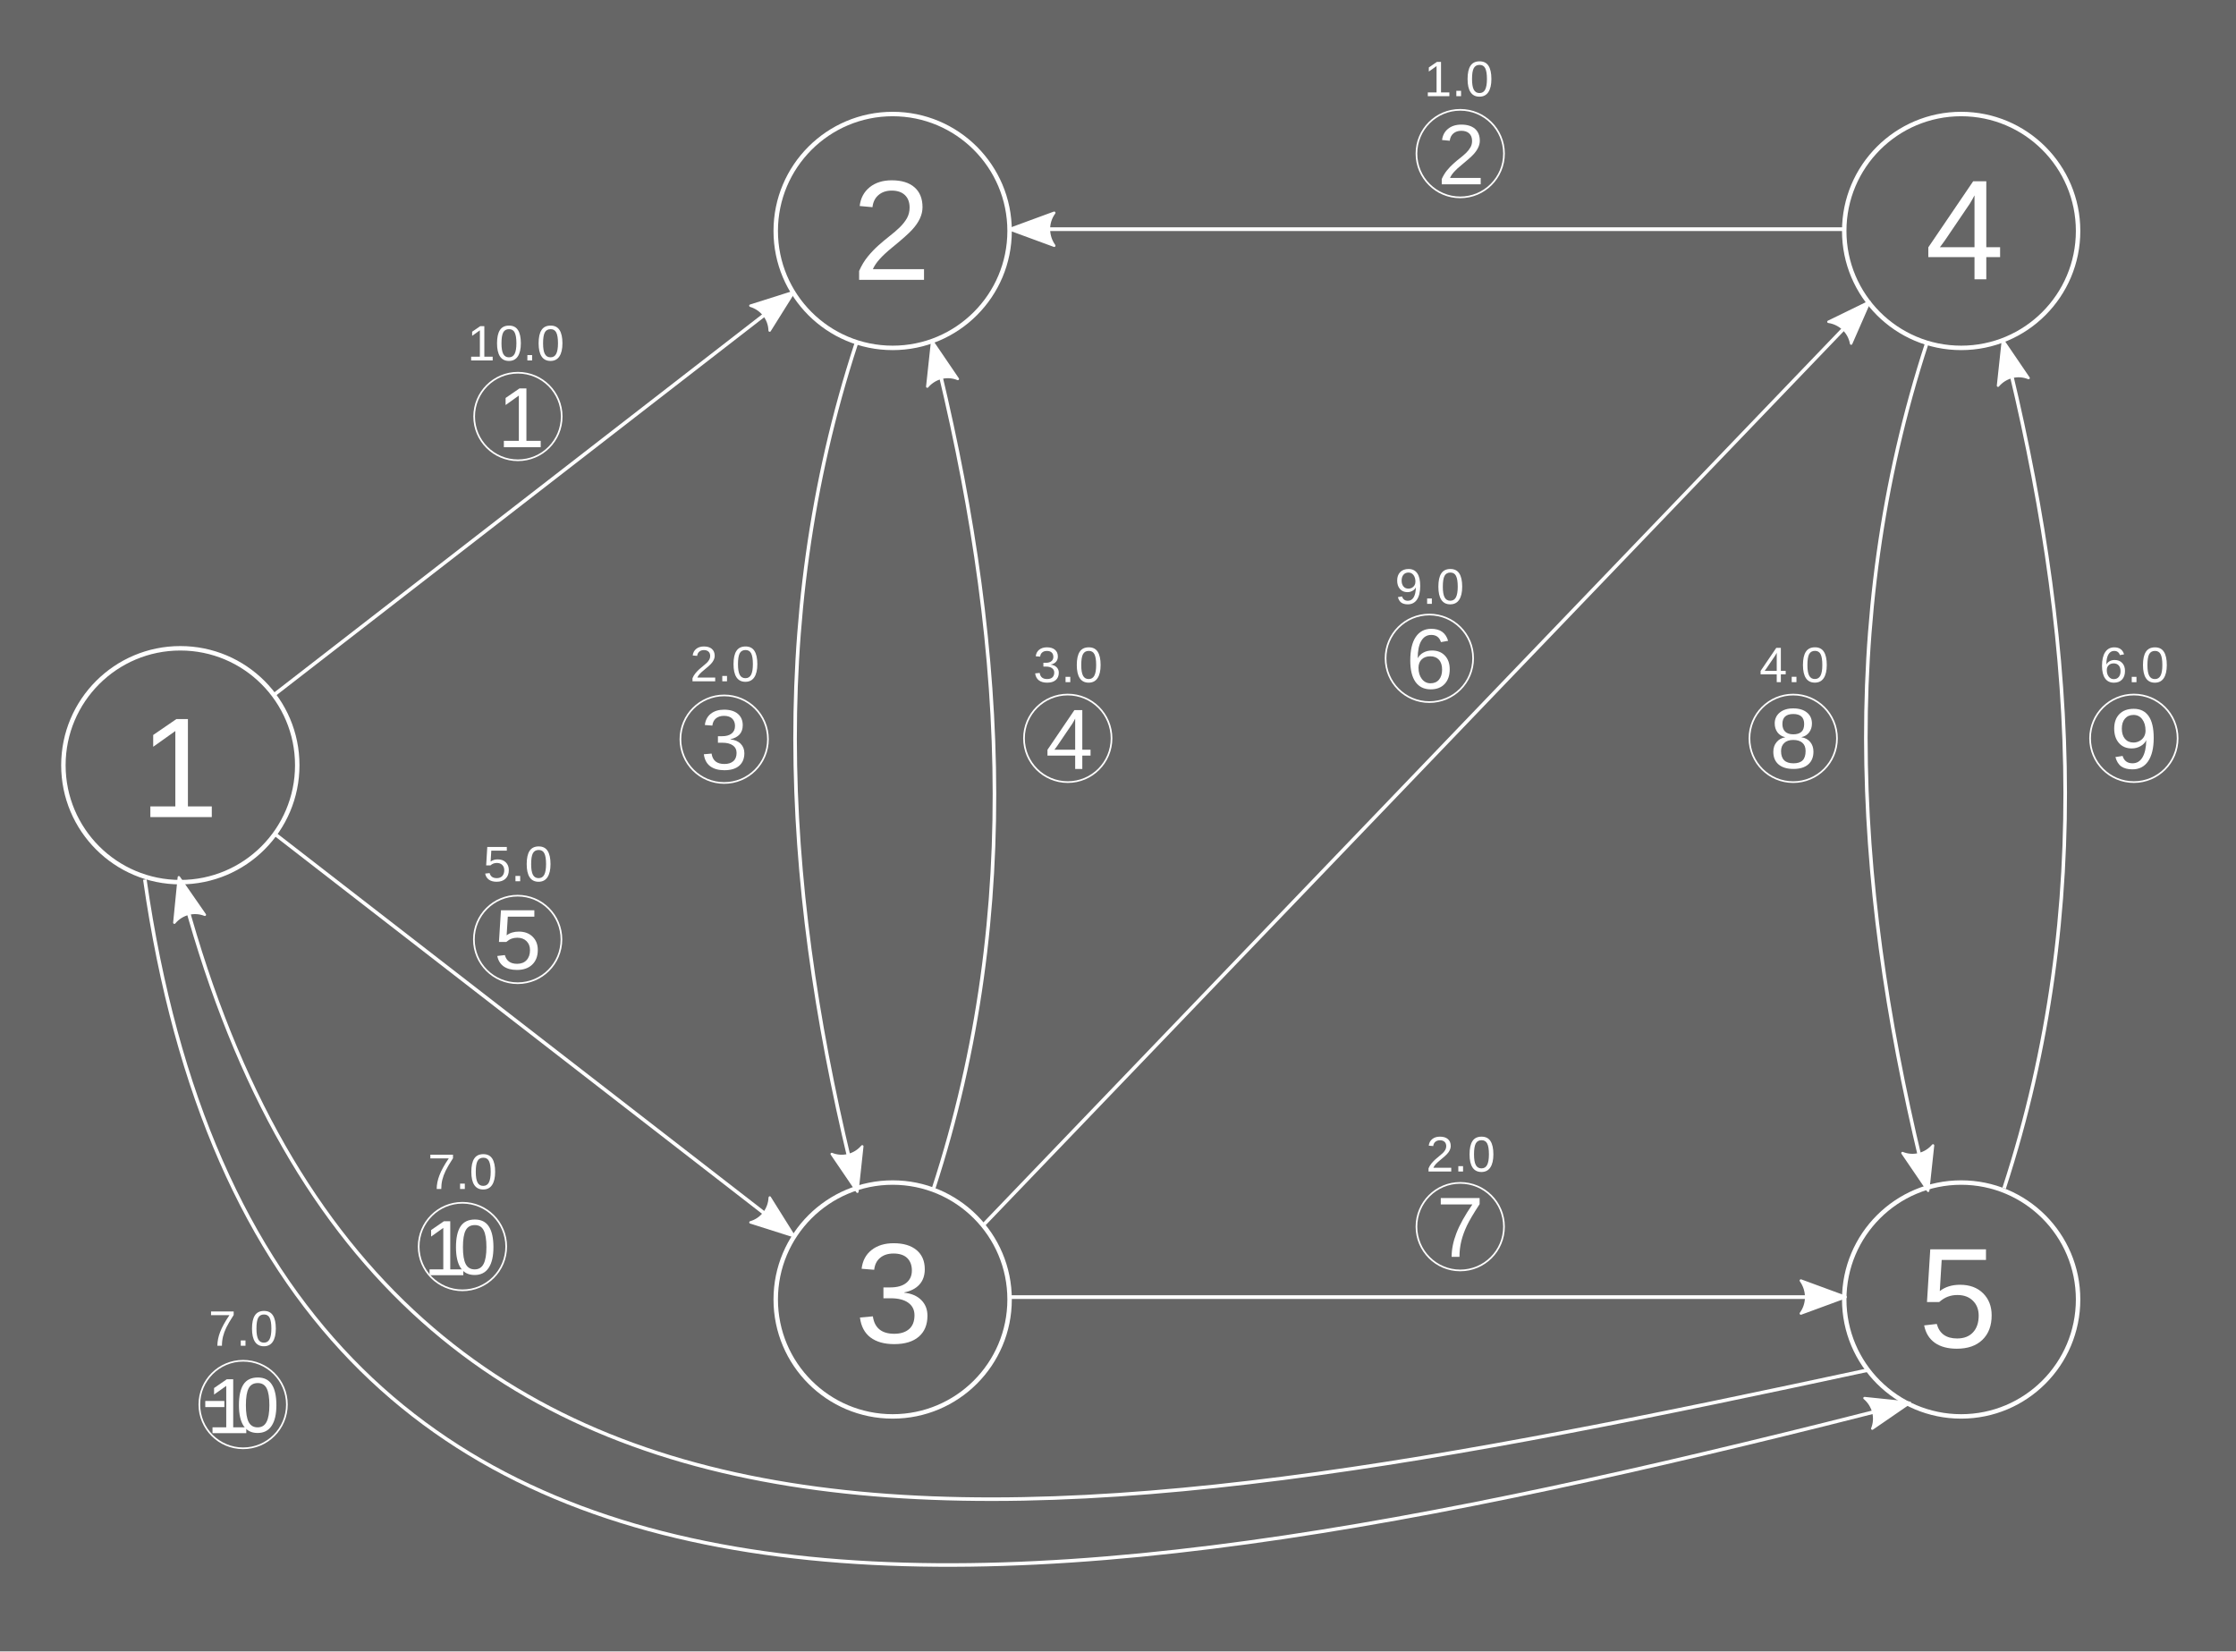
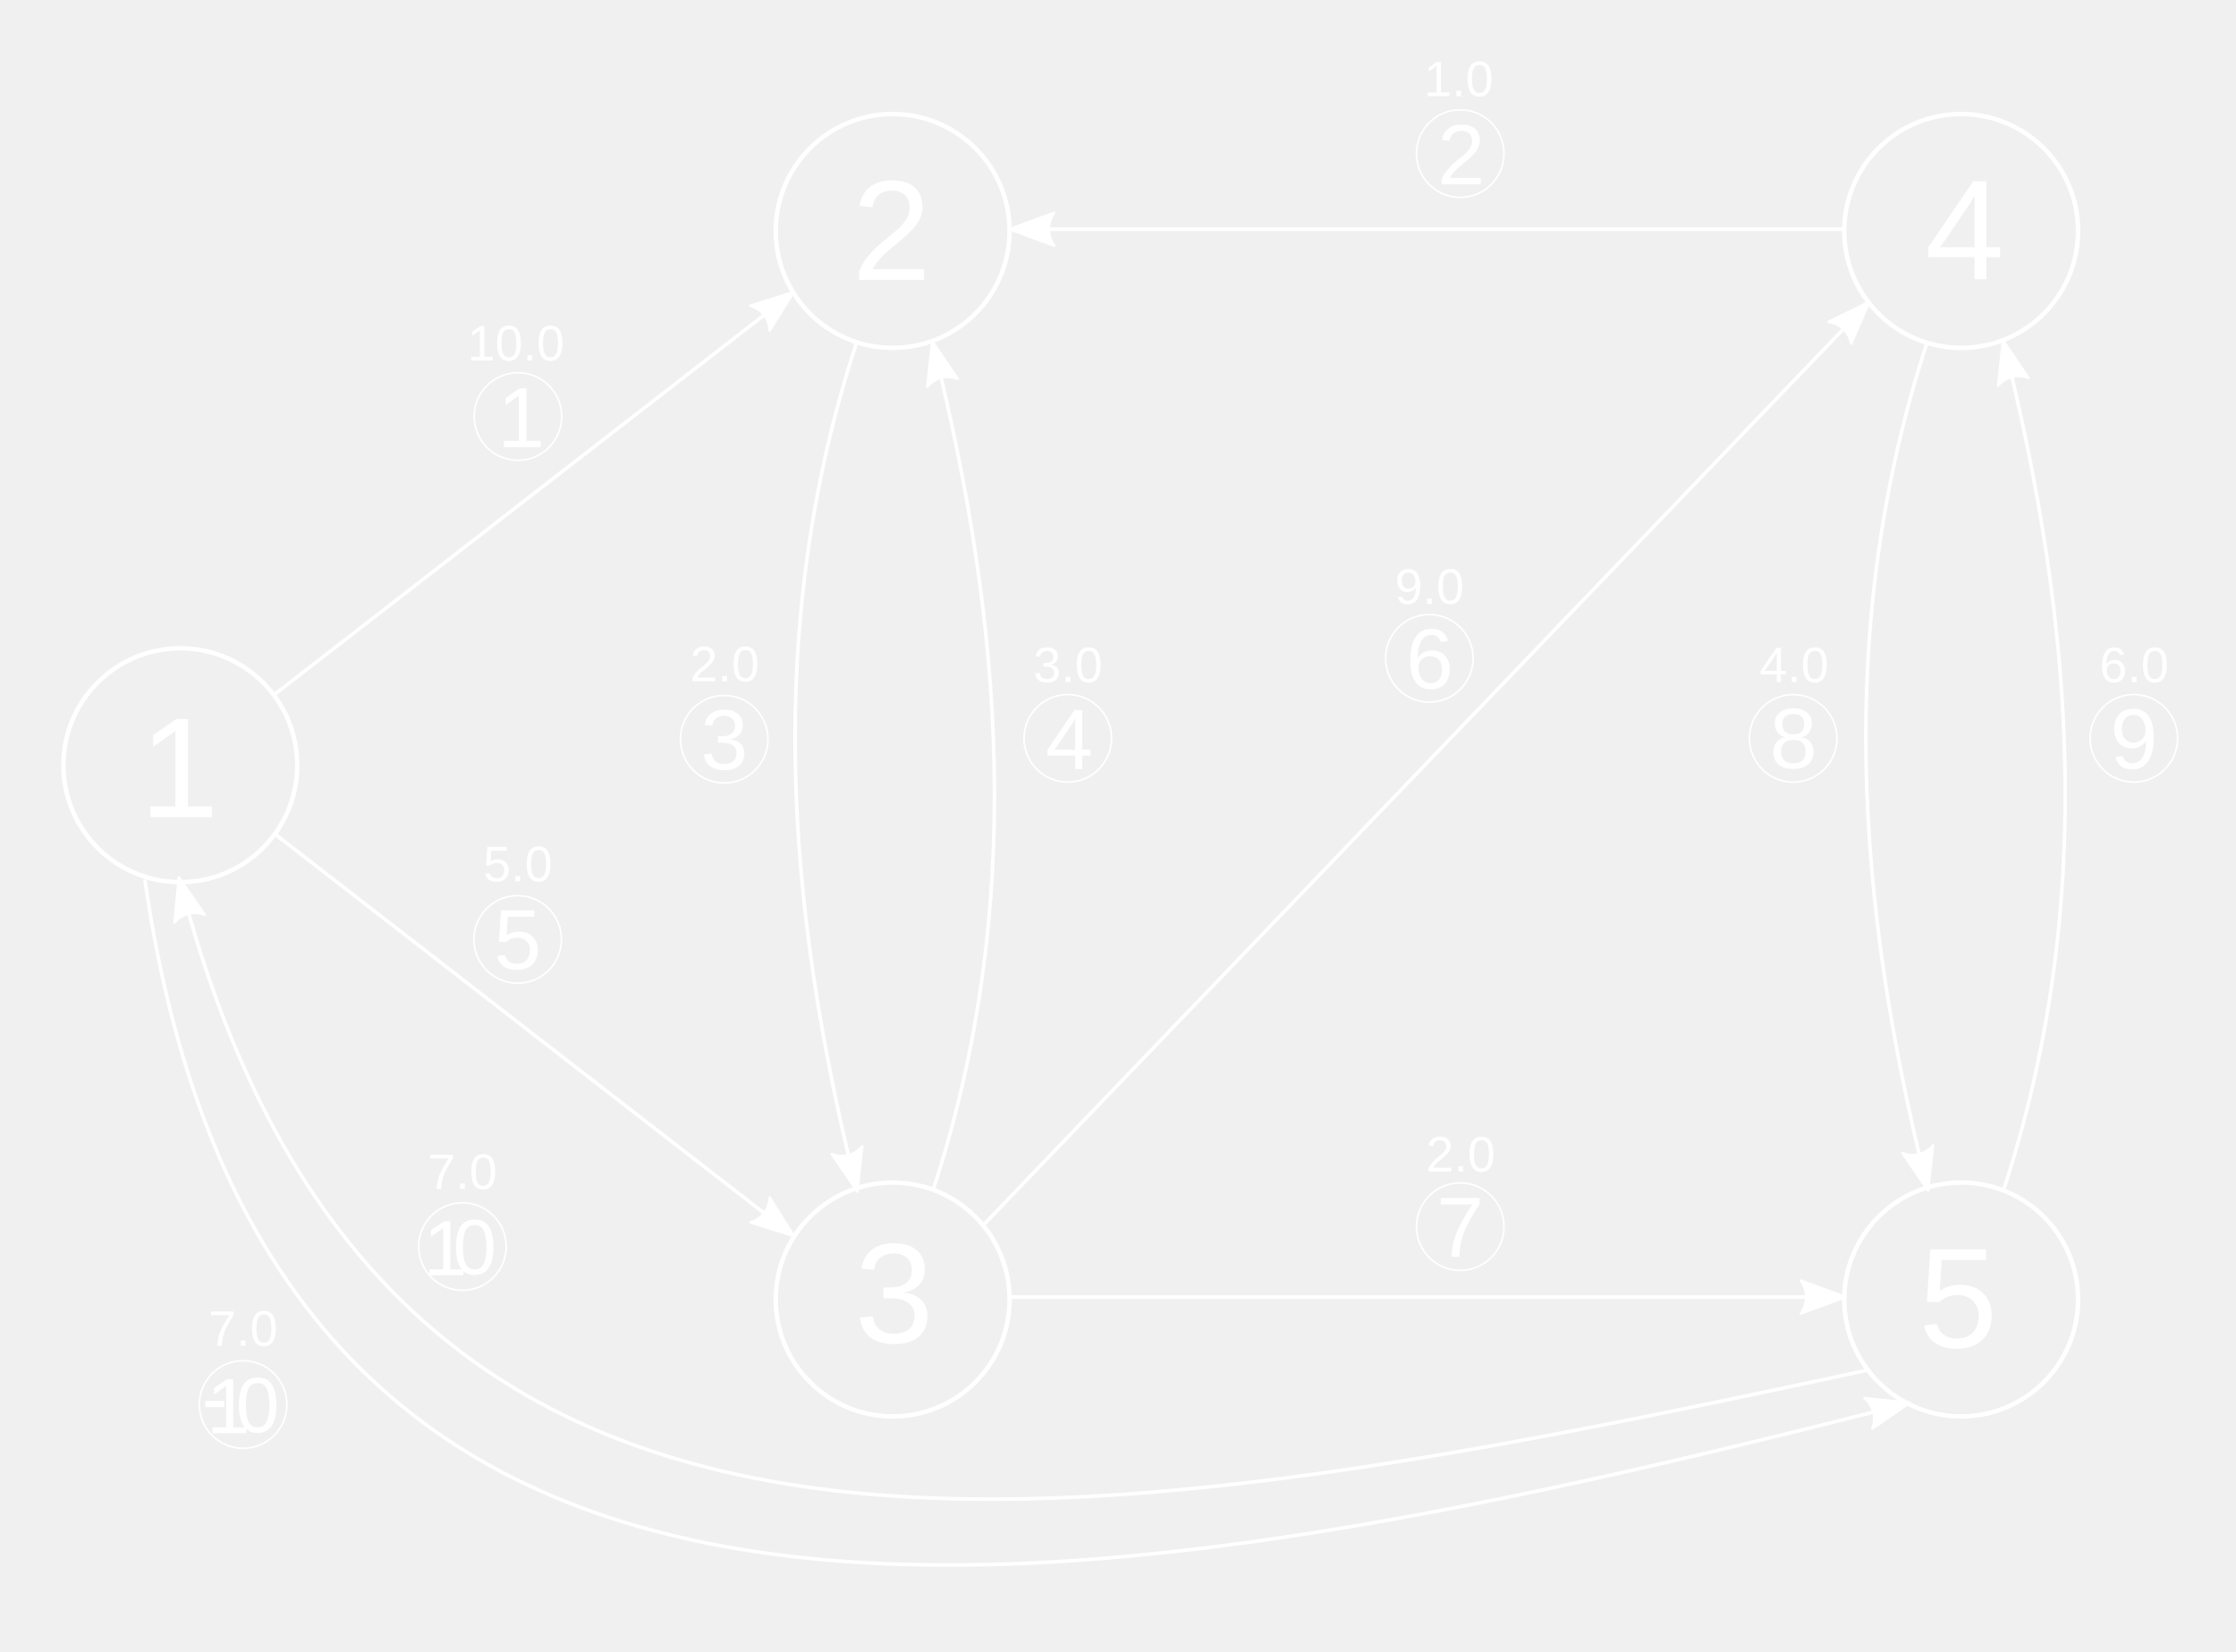
<svg xmlns="http://www.w3.org/2000/svg" width="627.795" height="463.63" id="svg2" version="1.1">
  <defs id="defs4">
    <marker style="overflow:visible" id="Arrow2Lstart" refX="0" refY="0" orient="auto">
      <path transform="matrix(1.1,0,0,1.1,1.1,0)" d="M 8.719,4.034 -2.207,0.016 8.719,-4.002 c -1.745,2.372 -1.735,5.617 -6e-7,8.035 z" style="fill-rule:evenodd;stroke-width:0.625;stroke-linejoin:round" id="path3904" />
    </marker>
    <marker style="overflow:visible" id="Arrow2Lend" refX="0" refY="0" orient="auto">
      <path transform="matrix(-1.1,0,0,-1.1,-1.1,0)" d="M 8.719,4.034 -2.207,0.016 8.719,-4.002 c -1.745,2.372 -1.735,5.617 -6e-7,8.035 z" style="fill-rule:evenodd;stroke-width:0.625;stroke-linejoin:round" id="path3907" />
    </marker>
    <marker style="overflow:visible" id="Arrow2Lend-5" refX="0" refY="0" orient="auto">
      <path transform="matrix(-1.1,0,0,-1.1,-1.1,0)" d="M 8.719,4.034 -2.207,0.016 8.719,-4.002 c -1.745,2.372 -1.735,5.617 -6e-7,8.035 z" style="fill-rule:evenodd;stroke-width:0.625;stroke-linejoin:round" id="path3907-7" />
    </marker>
    <marker style="overflow:visible" id="Arrow2Lend-5-9" refX="0" refY="0" orient="auto">
      <path transform="matrix(-1.1,0,0,-1.1,-1.1,0)" d="M 8.719,4.034 -2.207,0.016 8.719,-4.002 c -1.745,2.372 -1.735,5.617 -6e-7,8.035 z" style="fill-rule:evenodd;stroke-width:0.625;stroke-linejoin:round" id="path3907-7-1" />
    </marker>
    <marker style="overflow:visible" id="Arrow2Lend-5-9-6" refX="0" refY="0" orient="auto">
      <path transform="matrix(-1.1,0,0,-1.1,-1.1,0)" d="M 8.719,4.034 -2.207,0.016 8.719,-4.002 c -1.745,2.372 -1.735,5.617 -6e-7,8.035 z" style="fill-rule:evenodd;stroke-width:0.625;stroke-linejoin:round" id="path3907-7-1-2" />
    </marker>
    <marker style="overflow:visible" id="Arrow2Lend-5-9-6-4" refX="0" refY="0" orient="auto">
      <path transform="matrix(-1.1,0,0,-1.1,-1.1,0)" d="M 8.719,4.034 -2.207,0.016 8.719,-4.002 c -1.745,2.372 -1.735,5.617 -6e-7,8.035 z" style="fill-rule:evenodd;stroke-width:0.625;stroke-linejoin:round" id="path3907-7-1-2-7" />
    </marker>
    <marker style="overflow:visible" id="Arrow2Lend-5-9-6-5" refX="0" refY="0" orient="auto">
      <path transform="matrix(-1.1,0,0,-1.1,-1.1,0)" d="M 8.719,4.034 -2.207,0.016 8.719,-4.002 c -1.745,2.372 -1.735,5.617 -6e-7,8.035 z" style="fill-rule:evenodd;stroke-width:0.625;stroke-linejoin:round" id="path3907-7-1-2-6" />
    </marker>
    <marker style="overflow:visible" id="marker5262" refX="0" refY="0" orient="auto">
      <path transform="matrix(-1.1,0,0,-1.1,-1.1,0)" d="M 8.719,4.034 -2.207,0.016 8.719,-4.002 c -1.745,2.372 -1.735,5.617 -6e-7,8.035 z" style="fill-rule:evenodd;stroke-width:0.625;stroke-linejoin:round" id="path5264" />
    </marker>
    <marker style="overflow:visible" id="marker5262-2" refX="0" refY="0" orient="auto">
      <path transform="matrix(-1.1,0,0,-1.1,-1.1,0)" d="M 8.719,4.034 -2.207,0.016 8.719,-4.002 c -1.745,2.372 -1.735,5.617 -6e-7,8.035 z" style="fill-rule:evenodd;stroke-width:0.625;stroke-linejoin:round" id="path5264-6" />
    </marker>
    <marker style="overflow:visible" id="marker5262R" refX="0" refY="0" orient="auto">
      <path transform="matrix(-1.1,0,0,-1.1,-1.1,0)" d="M 8.719,4.034 -2.207,0.016 8.719,-4.002 c -1.745,2.372 -1.735,5.617 -6e-7,8.035 z" style="stroke-linejoin:round;stroke:#ffffff;stroke-width:0.625;fill:#ffffff;fill-rule:evenodd" id="path6868" />
    </marker>
    <marker style="overflow:visible" id="Arrow2Lend-5-9-6M" refX="0" refY="0" orient="auto">
      <path transform="matrix(-1.1,0,0,-1.1,-1.1,0)" d="M 8.719,4.034 -2.207,0.016 8.719,-4.002 c -1.745,2.372 -1.735,5.617 -6e-7,8.035 z" style="stroke-linejoin:round;stroke:#ffffff;stroke-width:0.625;fill:#ffffff;fill-rule:evenodd" id="path6871" />
    </marker>
    <marker style="overflow:visible" id="Arrow2Lend-5c" refX="0" refY="0" orient="auto">
      <path transform="matrix(-1.1,0,0,-1.1,-1.1,0)" d="M 8.719,4.034 -2.207,0.016 8.719,-4.002 c -1.745,2.372 -1.735,5.617 -6e-7,8.035 z" style="stroke-linejoin:round;stroke:#ffffff;stroke-width:0.625;fill:#ffffff;fill-rule:evenodd" id="path6874" />
    </marker>
    <marker style="overflow:visible" id="Arrow2Lend-5-9-62" refX="0" refY="0" orient="auto">
      <path transform="matrix(-1.1,0,0,-1.1,-1.1,0)" d="M 8.719,4.034 -2.207,0.016 8.719,-4.002 c -1.745,2.372 -1.735,5.617 -6e-7,8.035 z" style="stroke-linejoin:round;stroke:#ffffff;stroke-width:0.625;fill:#ffffff;fill-rule:evenodd" id="path6877" />
    </marker>
    <marker style="overflow:visible" id="Arrow2Lendg" refX="0" refY="0" orient="auto">
      <path transform="matrix(-1.1,0,0,-1.1,-1.1,0)" d="M 8.719,4.034 -2.207,0.016 8.719,-4.002 c -1.745,2.372 -1.735,5.617 -6e-7,8.035 z" style="stroke-linejoin:round;stroke:#ffffff;stroke-width:0.625;fill:#ffffff;fill-rule:evenodd" id="path6880" />
    </marker>
    <marker style="overflow:visible" id="Arrow2Lstarth" refX="0" refY="0" orient="auto">
      <path transform="matrix(1.1,0,0,1.1,1.1,0)" d="M 8.719,4.034 -2.207,0.016 8.719,-4.002 c -1.745,2.372 -1.735,5.617 -6e-7,8.035 z" style="stroke-linejoin:round;stroke:#ffffff;stroke-width:0.625;fill:#ffffff;fill-rule:evenodd" id="path6883" />
    </marker>
    <marker style="overflow:visible" id="Arrow2LendF" refX="0" refY="0" orient="auto">
      <path transform="matrix(-1.1,0,0,-1.1,-1.1,0)" d="M 8.719,4.034 -2.207,0.016 8.719,-4.002 c -1.745,2.372 -1.735,5.617 -6e-7,8.035 z" style="stroke-linejoin:round;stroke:#ffffff;stroke-width:0.625;fill:#ffffff;fill-rule:evenodd" id="path6886" />
    </marker>
    <marker style="overflow:visible" id="marker52626" refX="0" refY="0" orient="auto">
      <path transform="matrix(-1.1,0,0,-1.1,-1.1,0)" d="M 8.719,4.034 -2.207,0.016 8.719,-4.002 c -1.745,2.372 -1.735,5.617 -6e-7,8.035 z" style="stroke-linejoin:round;stroke:#ffffff;stroke-width:0.625;fill:#ffffff;fill-rule:evenodd" id="path6889" />
    </marker>
    <marker style="overflow:visible" id="Arrow2Lend-5-9-6x" refX="0" refY="0" orient="auto">
      <path transform="matrix(-1.1,0,0,-1.1,-1.1,0)" d="M 8.719,4.034 -2.207,0.016 8.719,-4.002 c -1.745,2.372 -1.735,5.617 -6e-7,8.035 z" style="stroke-linejoin:round;stroke:#ffffff;stroke-width:0.625;fill:#ffffff;fill-rule:evenodd" id="path6892" />
    </marker>
    <marker style="overflow:visible" id="Arrow2Lend-5u" refX="0" refY="0" orient="auto">
      <path transform="matrix(-1.1,0,0,-1.1,-1.1,0)" d="M 8.719,4.034 -2.207,0.016 8.719,-4.002 c -1.745,2.372 -1.735,5.617 -6e-7,8.035 z" style="stroke-linejoin:round;stroke:#ffffff;stroke-width:0.625;fill:#ffffff;fill-rule:evenodd" id="path6895" />
    </marker>
    <marker style="overflow:visible" id="Arrow2Lend-5-9-6c" refX="0" refY="0" orient="auto">
      <path transform="matrix(-1.1,0,0,-1.1,-1.1,0)" d="M 8.719,4.034 -2.207,0.016 8.719,-4.002 c -1.745,2.372 -1.735,5.617 -6e-7,8.035 z" style="stroke-linejoin:round;stroke:#ffffff;stroke-width:0.625;fill:#ffffff;fill-rule:evenodd" id="path6898" />
    </marker>
  </defs>
-   <g style="display:inline" transform="translate(17.1726,31.39504)" id="layer5">
-     <rect y="-31.395" x="-17.173" height="463.63" width="627.795" id="rect5143" style="opacity:0.8;fill:#444444;fill-opacity:1;stroke:none" />
-   </g>
  <g style="display:inline" id="layer7">
    <text id="text5875-1-08" y="169.53" x="391.626" style="font-size:14px;font-style:normal;font-variant:normal;font-weight:normal;font-stretch:normal;line-height:125%;letter-spacing:0px;word-spacing:0px;fill:#ffffff;fill-opacity:1;stroke:none;font-family:Arial;-inkscape-font-specification:Arial" xml:space="preserve">
      <tspan y="169.53" x="391.626" id="tspan5877-2-0">9.0</tspan>
    </text>
    <text id="text5903" y="193.307" x="394.739" style="font-size:24px;font-style:normal;font-variant:normal;font-weight:normal;font-stretch:normal;line-height:125%;letter-spacing:0px;word-spacing:0px;fill:#ffffff;fill-opacity:1;stroke:none;font-family:Arial;-inkscape-font-specification:Arial" xml:space="preserve">
      <tspan y="193.307" x="394.739" id="tspan5905">6</tspan>
    </text>
    <text id="text5875-1-0" y="191.518" x="493.99" style="font-size:14px;font-style:normal;font-variant:normal;font-weight:normal;font-stretch:normal;line-height:125%;letter-spacing:0px;word-spacing:0px;fill:#ffffff;fill-opacity:1;stroke:none;font-family:Arial;-inkscape-font-specification:Arial" xml:space="preserve">
      <tspan y="191.518" x="493.99" id="tspan5877-2-6">4.0</tspan>
    </text>
    <text id="text5911" y="215.652" x="496.842" style="font-size:24px;font-style:normal;font-variant:normal;font-weight:normal;font-stretch:normal;line-height:125%;letter-spacing:0px;word-spacing:0px;fill:#ffffff;fill-opacity:1;stroke:none;font-family:Arial;-inkscape-font-specification:Arial" xml:space="preserve">
      <tspan y="215.652" x="496.842" id="tspan5913">8</tspan>
    </text>
    <text id="text5875-1-5" y="191.529" x="589.458" style="font-size:14px;font-style:normal;font-variant:normal;font-weight:normal;font-stretch:normal;line-height:125%;letter-spacing:0px;word-spacing:0px;fill:#ffffff;fill-opacity:1;stroke:none;font-family:Arial;-inkscape-font-specification:Arial" xml:space="preserve">
      <tspan y="191.529" x="589.458" id="tspan5877-2-5">6.0</tspan>
    </text>
    <text id="text5915" y="215.769" x="592.473" style="font-size:24px;font-style:normal;font-variant:normal;font-weight:normal;font-stretch:normal;line-height:125%;letter-spacing:0px;word-spacing:0px;fill:#ffffff;fill-opacity:1;stroke:none;font-family:Arial;-inkscape-font-specification:Arial" xml:space="preserve">
      <tspan y="215.769" x="592.473" id="tspan5917">9</tspan>
    </text>
    <text id="text5875" y="26.999" x="399.824" style="font-size:14px;font-style:normal;font-variant:normal;font-weight:normal;font-stretch:normal;line-height:125%;letter-spacing:0px;word-spacing:0px;fill:#ffffff;fill-opacity:1;stroke:none;font-family:Arial;-inkscape-font-specification:Arial" xml:space="preserve">
      <tspan y="26.999" x="399.824" id="tspan5877">1.0</tspan>
    </text>
    <text id="text5887" y="51.749" x="403.589" style="font-size:24px;font-style:normal;font-variant:normal;font-weight:normal;font-stretch:normal;line-height:125%;letter-spacing:0px;word-spacing:0px;fill:#ffffff;fill-opacity:1;stroke:none;font-family:Arial;-inkscape-font-specification:Arial" xml:space="preserve">
      <tspan y="51.749" x="403.589" id="tspan5889">2</tspan>
    </text>
    <text id="text5875-1-63" y="328.908" x="400.381" style="font-size:14px;font-style:normal;font-variant:normal;font-weight:normal;font-stretch:normal;line-height:125%;letter-spacing:0px;word-spacing:0px;fill:#ffffff;fill-opacity:1;stroke:none;font-family:Arial;-inkscape-font-specification:Arial" xml:space="preserve">
      <tspan y="328.908" x="400.381" id="tspan5877-2-9">2.0</tspan>
    </text>
    <text id="text5907" y="352.875" x="403.285" style="font-size:24px;font-style:normal;font-variant:normal;font-weight:normal;font-stretch:normal;line-height:125%;letter-spacing:0px;word-spacing:0px;fill:#ffffff;fill-opacity:1;stroke:none;font-family:Arial;-inkscape-font-specification:Arial" xml:space="preserve">
      <tspan y="352.875" x="403.285" id="tspan5909">7</tspan>
    </text>
    <text id="text5875-1-68" y="191.524" x="290.104" style="font-size:14px;font-style:normal;font-variant:normal;font-weight:normal;font-stretch:normal;line-height:125%;letter-spacing:0px;word-spacing:0px;fill:#ffffff;fill-opacity:1;stroke:none;font-family:Arial;-inkscape-font-specification:Arial" xml:space="preserve">
      <tspan y="191.524" x="290.104" id="tspan5877-2-2">3.0</tspan>
    </text>
    <text id="text5895" y="215.885" x="293.547" style="font-size:24px;font-style:normal;font-variant:normal;font-weight:normal;font-stretch:normal;line-height:125%;letter-spacing:0px;word-spacing:0px;fill:#ffffff;fill-opacity:1;stroke:none;font-family:Arial;-inkscape-font-specification:Arial" xml:space="preserve">
      <tspan y="215.885" x="293.547" id="tspan5897">4</tspan>
    </text>
    <text id="text5875-1-3" y="191.282" x="193.726" style="font-size:14px;font-style:normal;font-variant:normal;font-weight:normal;font-stretch:normal;line-height:125%;letter-spacing:0px;word-spacing:0px;fill:#ffffff;fill-opacity:1;stroke:none;font-family:Arial;-inkscape-font-specification:Arial" xml:space="preserve">
      <tspan y="191.282" x="193.726" id="tspan5877-2-1">2.0</tspan>
    </text>
    <text id="text5891" y="216.01" x="196.694" style="font-size:24px;font-style:normal;font-variant:normal;font-weight:normal;font-stretch:normal;line-height:125%;letter-spacing:0px;word-spacing:0px;fill:#ffffff;fill-opacity:1;stroke:none;font-family:Arial;-inkscape-font-specification:Arial" xml:space="preserve">
      <tspan y="216.01" x="196.694" id="tspan5893">3</tspan>
    </text>
    <text id="text5875-1" y="101.197" x="131.22" style="font-size:14px;font-style:normal;font-variant:normal;font-weight:normal;font-stretch:normal;line-height:125%;letter-spacing:0px;word-spacing:0px;fill:#ffffff;fill-opacity:1;stroke:none;font-family:Arial;-inkscape-font-specification:Arial" xml:space="preserve">
      <tspan y="101.197" x="131.22" id="tspan5877-2">10.0</tspan>
    </text>
    <text id="text5883" y="125.564" x="139.641" style="font-size:24px;font-style:normal;font-variant:normal;font-weight:normal;font-stretch:normal;line-height:125%;letter-spacing:0px;word-spacing:0px;fill:#ffffff;fill-opacity:1;stroke:none;font-family:Arial;-inkscape-font-specification:Arial" xml:space="preserve">
      <tspan y="125.564" x="139.641" id="tspan5885">1</tspan>
    </text>
    <text id="text5875-1-6" y="247.418" x="135.656" style="font-size:14px;font-style:normal;font-variant:normal;font-weight:normal;font-stretch:normal;line-height:125%;letter-spacing:0px;word-spacing:0px;fill:#ffffff;fill-opacity:1;stroke:none;font-family:Arial;-inkscape-font-specification:Arial" xml:space="preserve">
      <tspan id="tspan6259" y="247.418" x="135.656">5.0</tspan>
    </text>
    <text id="text5899" y="272.084" x="138.651" style="font-size:24px;font-style:normal;font-variant:normal;font-weight:normal;font-stretch:normal;line-height:125%;letter-spacing:0px;word-spacing:0px;fill:#ffffff;fill-opacity:1;stroke:none;font-family:Arial;-inkscape-font-specification:Arial" xml:space="preserve">
      <tspan y="272.084" x="138.651" id="tspan5901">5</tspan>
    </text>
    <text id="text5875-1-7" y="333.821" x="120.11" style="font-size:14px;font-style:normal;font-variant:normal;font-weight:normal;font-stretch:normal;line-height:125%;letter-spacing:0px;word-spacing:0px;fill:#ffffff;fill-opacity:1;stroke:none;font-family:Arial;-inkscape-font-specification:Arial" xml:space="preserve">
      <tspan y="333.821" x="120.11" id="tspan5877-2-7">7.0</tspan>
    </text>
    <g transform="translate(-177.8928,-351.9062)" id="g5997" style="fill:#ffffff;fill-opacity:1">
      <text xml:space="preserve" style="font-size:22px;font-style:normal;font-variant:normal;font-weight:normal;font-stretch:normal;line-height:125%;letter-spacing:0px;word-spacing:0px;fill:#ffffff;fill-opacity:1;stroke:none;font-family:Arial;-inkscape-font-specification:Arial" x="296.824" y="709.927" id="text5919">
        <tspan id="tspan5921" x="296.824" y="709.927">1</tspan>
      </text>
      <text xml:space="preserve" style="font-size:22px;font-style:normal;font-variant:normal;font-weight:normal;font-stretch:normal;line-height:125%;letter-spacing:0px;word-spacing:0px;fill:#ffffff;fill-opacity:1;stroke:none;font-family:Arial;-inkscape-font-specification:Arial" x="305.058" y="709.659" id="text5993">
        <tspan id="tspan5995" x="305.058" y="709.659">0</tspan>
      </text>
    </g>
    <text id="text5875-1-74" y="377.836" x="58.533" style="font-size:14px;font-style:normal;font-variant:normal;font-weight:normal;font-stretch:normal;line-height:125%;letter-spacing:0px;word-spacing:0px;fill:#ffffff;fill-opacity:1;stroke:none;font-family:Arial;-inkscape-font-specification:Arial" xml:space="preserve">
      <tspan y="377.836" x="58.533" id="tspan5877-2-4">7.0</tspan>
    </text>
    <g transform="translate(-176.3049,-369.0643)" id="g6083" style="fill:#ffffff;fill-opacity:1">
      <text xml:space="preserve" style="font-size:22px;font-style:normal;font-variant:normal;font-weight:normal;font-stretch:normal;line-height:125%;letter-spacing:0px;word-spacing:0px;fill:#ffffff;fill-opacity:1;stroke:none;font-family:Arial;-inkscape-font-specification:Arial" x="232.952" y="769.098" id="text5923">
        <tspan id="tspan5925" x="232.952" y="769.098">-</tspan>
        <tspan x="232.952" y="796.598" id="tspan5927" />
      </text>
      <g id="g5997-3" transform="translate(-62.52707,61.51201)" style="fill:#ffffff;fill-opacity:1">
        <text id="text5919-6" y="709.927" x="296.824" style="font-size:22px;font-style:normal;font-variant:normal;font-weight:normal;font-stretch:normal;line-height:125%;letter-spacing:0px;word-spacing:0px;fill:#ffffff;fill-opacity:1;stroke:none;font-family:Arial;-inkscape-font-specification:Arial" xml:space="preserve">
          <tspan y="709.927" x="296.824" id="tspan5921-6">1</tspan>
        </text>
        <text id="text5993-1" y="709.659" x="305.058" style="font-size:22px;font-style:normal;font-variant:normal;font-weight:normal;font-stretch:normal;line-height:125%;letter-spacing:0px;word-spacing:0px;fill:#ffffff;fill-opacity:1;stroke:none;font-family:Arial;-inkscape-font-specification:Arial" xml:space="preserve">
          <tspan y="709.659" x="305.058" id="tspan5995-3">0</tspan>
        </text>
      </g>
    </g>
  </g>
  <g id="layer10" style="display:inline">
    <path transform="matrix(0.3743196,0,0,0.3743196,376.1678,46.77058)" d="m 100.005,368.823 a 32.83,32.83 0 1 1 -65.66,0 32.83,32.83 0 1 1 65.66,0 z" id="path2985-0-3" style="fill:none;stroke:#ffffff;stroke-width:1.25;stroke-linecap:butt;stroke-miterlimit:4;stroke-opacity:1;stroke-dasharray:none;display:inline" />
    <path transform="matrix(0.3743196,0,0,0.3743196,478.3294,69.24344)" d="m 100.005,368.823 a 32.83,32.83 0 1 1 -65.66,0 32.83,32.83 0 1 1 65.66,0 z" id="path2985-0-8" style="fill:none;stroke:#ffffff;stroke-width:1.25;stroke-linecap:butt;stroke-miterlimit:4;stroke-opacity:1;stroke-dasharray:none;display:inline" />
    <path transform="matrix(0.3743196,0,0,0.3743196,573.9727,69.23329)" d="m 100.005,368.823 a 32.83,32.83 0 1 1 -65.66,0 32.83,32.83 0 1 1 65.66,0 z" id="path2985-0-9" style="fill:none;stroke:#ffffff;stroke-width:1.25;stroke-linecap:butt;stroke-miterlimit:4;stroke-opacity:1;stroke-dasharray:none;display:inline" />
    <path transform="matrix(0.3743196,0,0,0.3743196,384.837,-94.93341)" d="m 100.005,368.823 a 32.83,32.83 0 1 1 -65.66,0 32.83,32.83 0 1 1 65.66,0 z" id="path2985-0" style="fill:none;stroke:#ffffff;stroke-width:1.25;stroke-linecap:butt;stroke-miterlimit:4;stroke-opacity:1;stroke-dasharray:none;display:inline" />
    <path transform="matrix(0.3743196,0,0,0.3743196,384.837,206.3388)" d="m 100.005,368.823 a 32.83,32.83 0 1 1 -65.66,0 32.83,32.83 0 1 1 65.66,0 z" id="path2985-0-37" style="fill:none;stroke:#ffffff;stroke-width:1.25;stroke-linecap:butt;stroke-miterlimit:4;stroke-opacity:1;stroke-dasharray:none;display:inline" />
    <path transform="matrix(0.3743196,0,0,0.3743196,274.6485,69.23779)" d="m 100.005,368.823 a 32.83,32.83 0 1 1 -65.66,0 32.83,32.83 0 1 1 65.66,0 z" id="path2985-0-5" style="fill:none;stroke:#ffffff;stroke-width:1.25;stroke-linecap:butt;stroke-miterlimit:4;stroke-opacity:1;stroke-dasharray:none;display:inline" />
    <path transform="matrix(0.3743196,0,0,0.3743196,178.1818,69.48018)" d="m 100.005,368.823 a 32.83,32.83 0 1 1 -65.66,0 32.83,32.83 0 1 1 65.66,0 z" id="path2985-0-96" style="fill:none;stroke:#ffffff;stroke-width:1.25;stroke-linecap:butt;stroke-miterlimit:4;stroke-opacity:1;stroke-dasharray:none;display:inline" />
    <path transform="matrix(0.3743196,0,0,0.3743196,120.2737,-21.11886)" d="m 100.005,368.823 a 32.83,32.83 0 1 1 -65.66,0 32.83,32.83 0 1 1 65.66,0 z" id="path2985-0-57" style="fill:none;stroke:#ffffff;stroke-width:1.25;stroke-linecap:butt;stroke-miterlimit:4;stroke-opacity:1;stroke-dasharray:none;display:inline" />
    <path transform="matrix(0.3743196,0,0,0.3743196,120.1979,125.6999)" d="m 100.005,368.823 a 32.83,32.83 0 1 1 -65.66,0 32.83,32.83 0 1 1 65.66,0 z" id="path2985-0-2" style="fill:none;stroke:#ffffff;stroke-width:1.25;stroke-linecap:butt;stroke-miterlimit:4;stroke-opacity:1;stroke-dasharray:none;display:inline" />
    <path transform="matrix(0.3743196,0,0,0.3743196,104.6922,211.9231)" d="m 100.005,368.823 a 32.83,32.83 0 1 1 -65.66,0 32.83,32.83 0 1 1 65.66,0 z" id="path2985-0-2-2" style="fill:none;stroke:#ffffff;stroke-width:1.25;stroke-linecap:butt;stroke-miterlimit:4;stroke-opacity:1;stroke-dasharray:none;display:inline" />
    <path transform="matrix(0.3743196,0,0,0.3743196,43.11583,256.277)" d="m 100.005,368.823 a 32.83,32.83 0 1 1 -65.66,0 32.83,32.83 0 1 1 65.66,0 z" id="path2985-0-2-2-2" style="fill:none;stroke:#ffffff;stroke-width:1.25;stroke-linecap:butt;stroke-miterlimit:4;stroke-opacity:1;stroke-dasharray:none;display:inline" />
  </g>
  <g style="display:inline" id="layer8">
    <path d="m 100.005,368.823 a 32.83,32.83 0 1 1 -65.66,0 32.83,32.83 0 1 1 65.66,0 z" id="path2985-7" style="fill:none;stroke:#ffffff;stroke-width:1.25;stroke-linecap:butt;stroke-miterlimit:4;stroke-opacity:1;stroke-dasharray:none" transform="matrix(1,0,0,1.000001,183.4538,-303.9804)" />
    <path d="m 100.005,368.823 a 32.83,32.83 0 1 1 -65.66,0 32.83,32.83 0 1 1 65.66,0 z" id="path2985-3" style="fill:none;stroke:#ffffff;stroke-width:1.25;stroke-linecap:butt;stroke-miterlimit:4;stroke-opacity:1;stroke-dasharray:none" transform="translate(183.4538,-3.97986)" />
    <path d="m 100.005,368.823 a 32.83,32.83 0 1 1 -65.66,0 32.83,32.83 0 1 1 65.66,0 z" id="path2985-6" style="fill:none;stroke:#ffffff;stroke-width:1.25;stroke-linecap:butt;stroke-miterlimit:4;stroke-opacity:1;stroke-dasharray:none" transform="translate(483.4538,-303.9799)" />
    <path d="m 100.005,368.823 a 32.83,32.83 0 1 1 -65.66,0 32.83,32.83 0 1 1 65.66,0 z" id="path2985-75" style="fill:none;stroke:#ffffff;stroke-width:1.25;stroke-linecap:butt;stroke-miterlimit:4;stroke-opacity:1;stroke-dasharray:none" transform="translate(483.4538,-3.97986)" />
    <path transform="translate(-16.54615,-153.9799)" d="m 100.005,368.823 a 32.83,32.83 0 1 1 -65.66,0 32.83,32.83 0 1 1 65.66,0 z" id="path2985" style="fill:none;stroke:#ffffff;stroke-width:1.25;stroke-linecap:butt;stroke-miterlimit:4;stroke-opacity:1;stroke-dasharray:none;display:inline" />
  </g>
  <g id="layer9" style="display:inline">
    <text id="text3759" y="78.557" x="239.201" style="font-size:40px;font-style:normal;font-variant:normal;font-weight:normal;font-stretch:normal;line-height:125%;letter-spacing:0px;word-spacing:0px;fill:#ffffff;fill-opacity:1;stroke:none;display:inline;font-family:Arial;-inkscape-font-specification:Arial" xml:space="preserve">
      <tspan y="78.557" x="239.201" id="tspan3761">2</tspan>
    </text>
    <text id="text3763" y="376.986" x="239.915" style="font-size:40px;font-style:normal;font-variant:normal;font-weight:normal;font-stretch:normal;line-height:125%;letter-spacing:0px;word-spacing:0px;fill:#ffffff;fill-opacity:1;stroke:none;display:inline;font-family:Arial;-inkscape-font-specification:Arial" xml:space="preserve">
      <tspan y="376.986" x="239.915" id="tspan3765">3</tspan>
    </text>
    <text id="text3767" y="78.414" x="540.486" style="font-size:40px;font-style:normal;font-variant:normal;font-weight:normal;font-stretch:normal;line-height:125%;letter-spacing:0px;word-spacing:0px;fill:#ffffff;fill-opacity:1;stroke:none;display:inline;font-family:Arial;-inkscape-font-specification:Arial" xml:space="preserve">
      <tspan y="78.414" x="540.486" id="tspan3769">4</tspan>
    </text>
    <text id="text3771" y="378.272" x="538.629" style="font-size:40px;font-style:normal;font-variant:normal;font-weight:normal;font-stretch:normal;line-height:125%;letter-spacing:0px;word-spacing:0px;fill:#ffffff;fill-opacity:1;stroke:none;display:inline;font-family:Arial;-inkscape-font-specification:Arial" xml:space="preserve">
      <tspan y="378.272" x="538.629" id="tspan3773">5</tspan>
    </text>
    <text id="text3755" y="229.4" x="39.168" style="font-size:40px;font-style:normal;font-variant:normal;font-weight:normal;font-stretch:normal;line-height:125%;letter-spacing:0px;word-spacing:0px;fill:#ffffff;fill-opacity:1;stroke:none;display:inline;font-family:Arial;-inkscape-font-specification:Arial" xml:space="preserve">
      <tspan y="229.4" x="39.168" id="tspan3757">1</tspan>
    </text>
  </g>
  <g style="display:inline" transform="translate(-182.826,-354.0643)" id="layer1">
    <path id="path3880" d="M 259.828,549.095 404.678,436.849" style="fill:none;stroke:#ffffff;stroke-width:1px;stroke-linecap:butt;stroke-linejoin:miter;stroke-opacity:1;marker-end:url(#Arrow2LendF)" />
    <path id="path3880-1" d="m 259.828,588.084 144.85,112.246" style="fill:none;stroke:#ffffff;stroke-width:1px;stroke-linecap:butt;stroke-linejoin:miter;stroke-opacity:1;marker-end:url(#Arrow2Lendg)" />
    <path id="path4600" d="m 700.483,418.407 -232.835,0" style="fill:none;stroke:#ffffff;stroke-width:1.044px;stroke-linecap:butt;stroke-linejoin:miter;stroke-opacity:1;marker-end:url(#Arrow2Lend-5u)" />
    <path id="path4600-9" d="m 466.784,718.238 232.835,0" style="fill:none;stroke:#ffffff;stroke-width:1.044px;stroke-linecap:butt;stroke-linejoin:miter;stroke-opacity:1;marker-end:url(#Arrow2Lend-5c)" />
    <path transform="translate(0,308.2677)" id="path5036" d="m 423.214,142.309 c -25.789,78.929 -19.755,157.857 0,236.786" style="fill:none;stroke:#ffffff;stroke-width:1px;stroke-linecap:butt;stroke-linejoin:miter;stroke-opacity:1;marker-end:url(#Arrow2Lend-5-9-62)" />
    <path id="path5036-3" d="m 444.885,687.941 c 25.789,-78.929 19.755,-157.857 0,-236.786" style="fill:none;stroke:#ffffff;stroke-width:1px;stroke-linecap:butt;stroke-linejoin:miter;stroke-opacity:1;marker-end:url(#Arrow2Lend-5-9-6c)" />
    <path id="path5036-8" d="m 723.846,450.318 c -25.789,78.929 -19.755,157.857 0,236.786" style="fill:none;stroke:#ffffff;stroke-width:1px;stroke-linecap:butt;stroke-linejoin:miter;stroke-opacity:1;marker-end:url(#Arrow2Lend-5-9-6x)" />
    <path id="path5036-3-2" d="m 745.516,687.682 c 25.789,-78.929 19.755,-157.857 0,-236.786" style="fill:none;stroke:#ffffff;stroke-width:1px;stroke-linecap:butt;stroke-linejoin:miter;stroke-opacity:1;marker-end:url(#Arrow2Lend-5-9-6M)" />
    <path transform="translate(0,308.2677)" id="path5291" d="M 459.114,389.531 706.791,131.5" style="fill:none;stroke:#ffffff;stroke-width:1px;stroke-linecap:butt;stroke-linejoin:miter;stroke-opacity:1;marker-end:url(#marker52626)" />
    <path transform="translate(0,308.2677)" id="path5687" d="M 706.964,430.523 C 475.041,480.386 290.027,511.763 233.393,293.38" style="fill:none;stroke:#ffffff;stroke-width:1px;stroke-linecap:butt;stroke-linejoin:miter;stroke-opacity:1;marker-end:url(#marker5262R)" />
    <path id="path5687-9" d="M 717.774,748.252 C 476.092,809.907 258.551,845.464 223.494,601.008" style="fill:none;stroke:#ffffff;stroke-width:1px;stroke-linecap:butt;stroke-linejoin:miter;stroke-opacity:1;marker-start:url(#Arrow2Lstarth);marker-end:none" />
  </g>
</svg>
